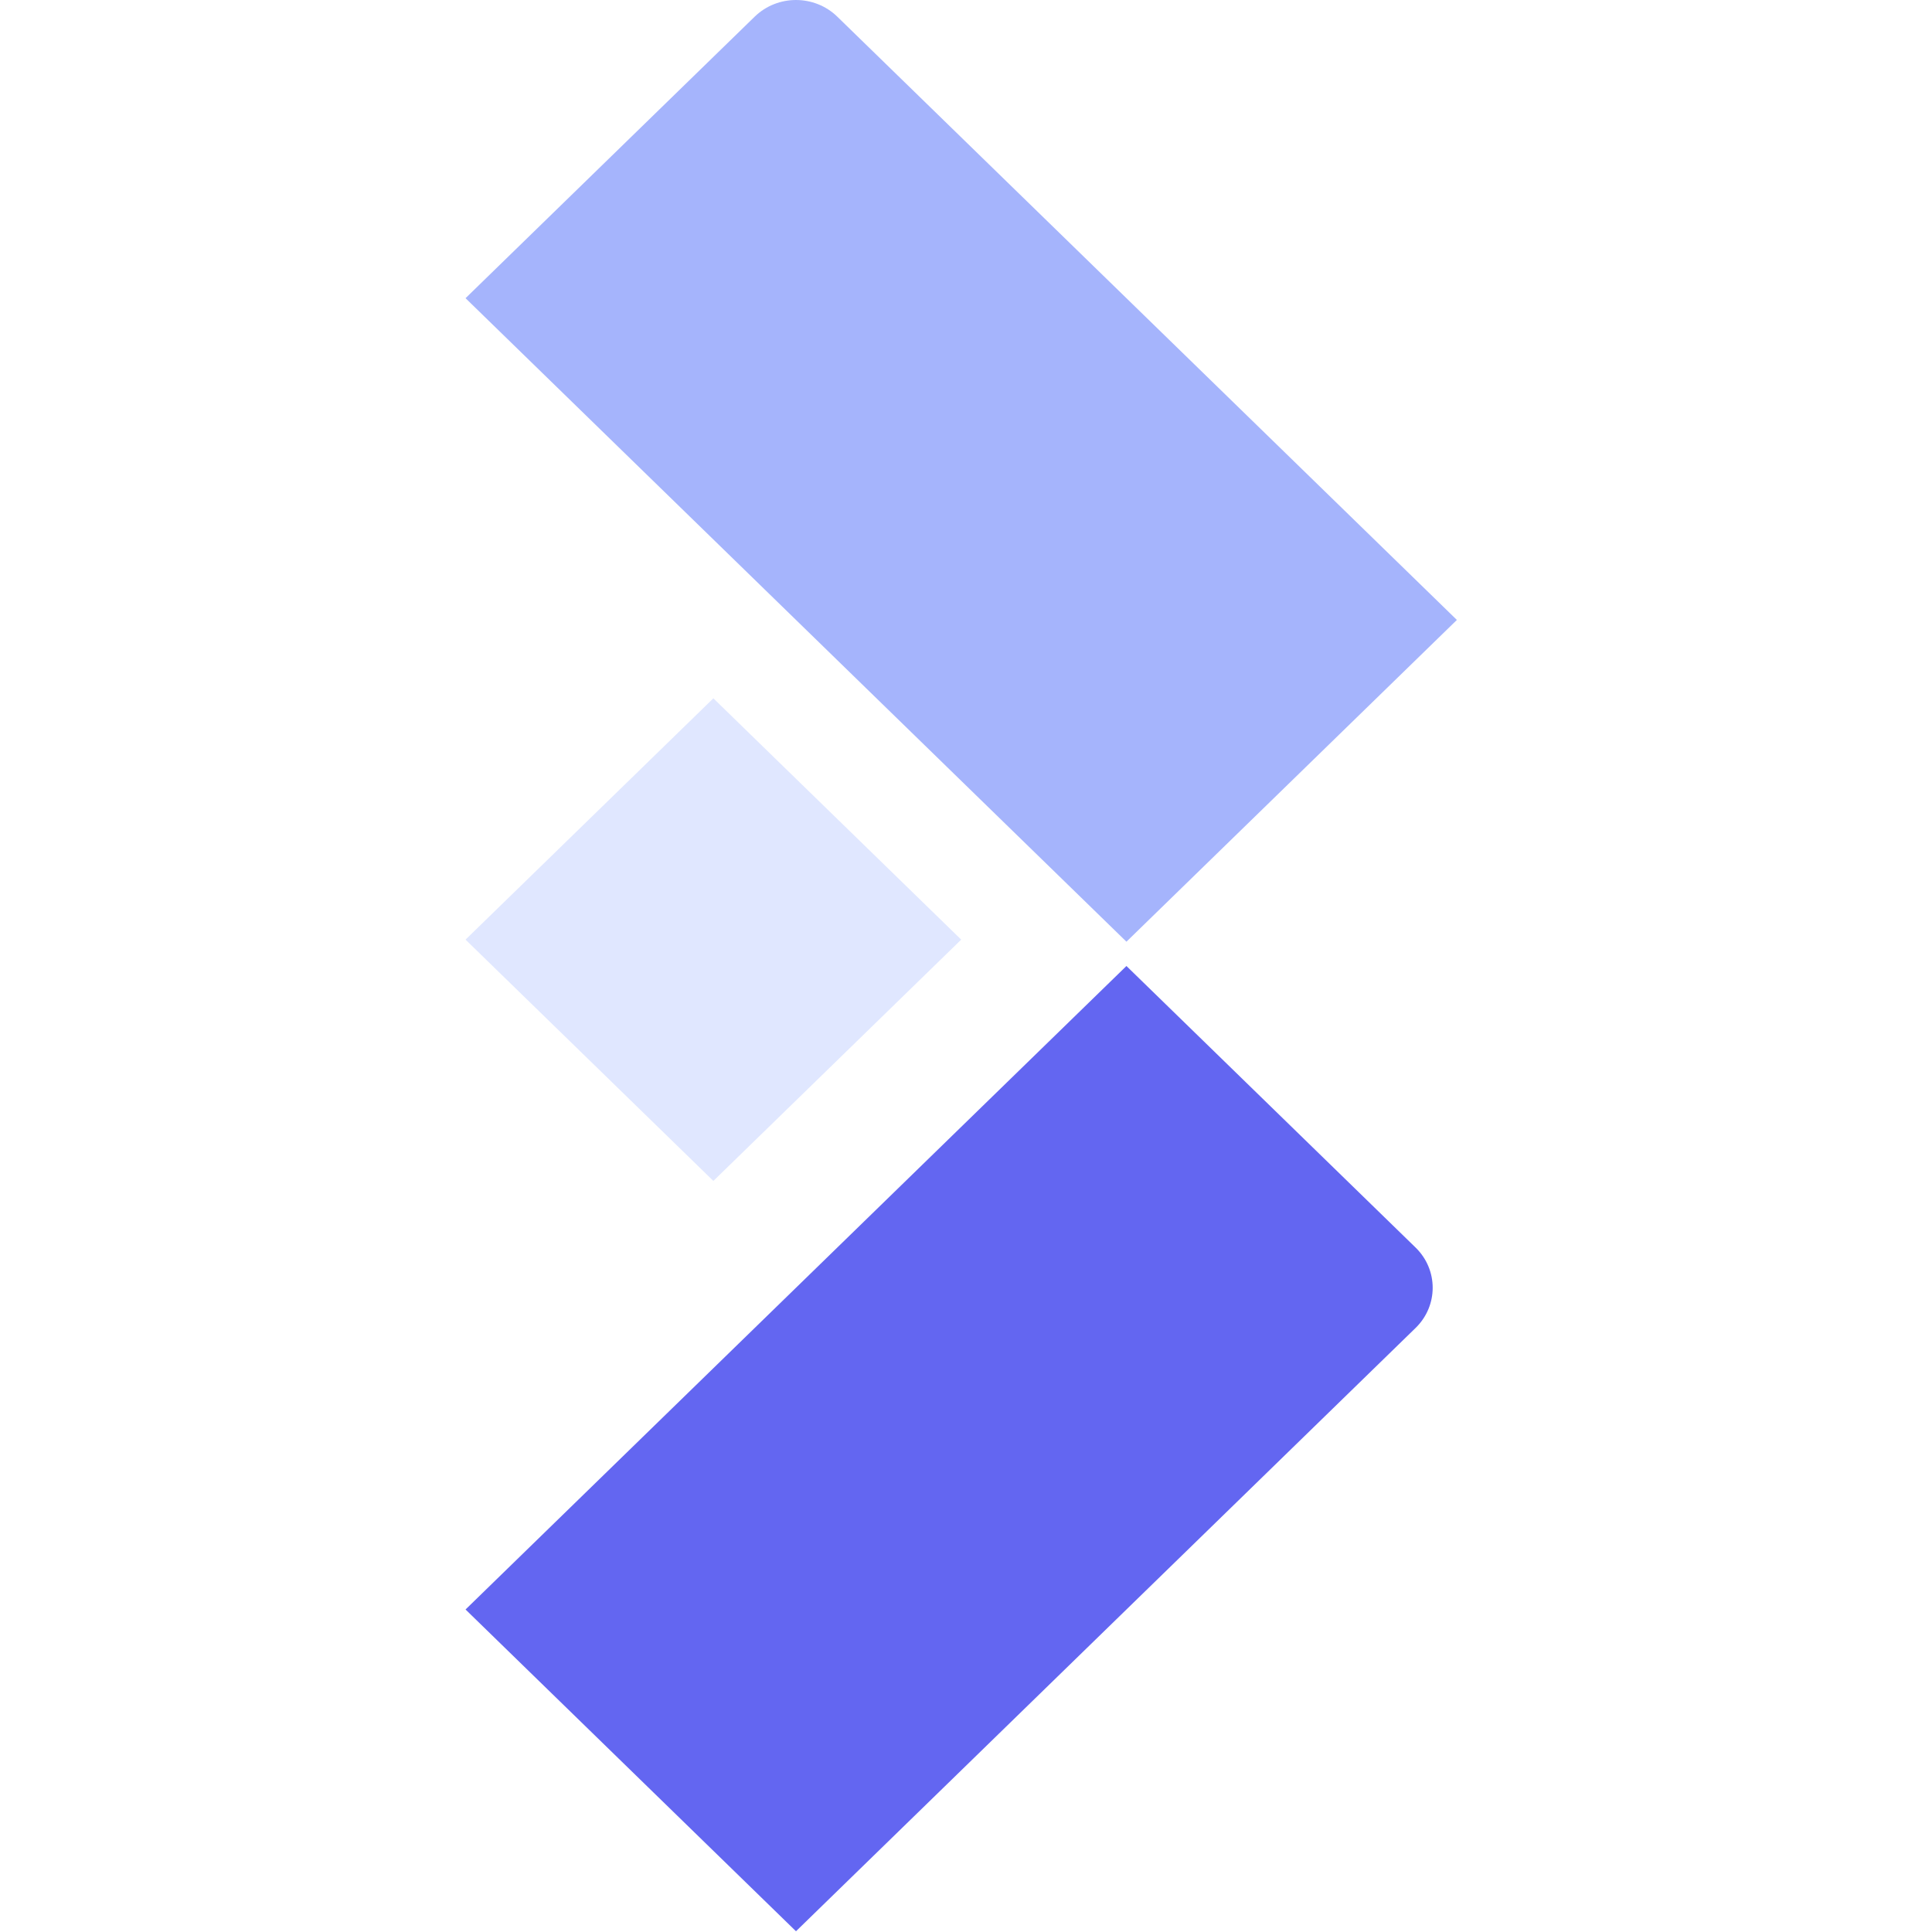
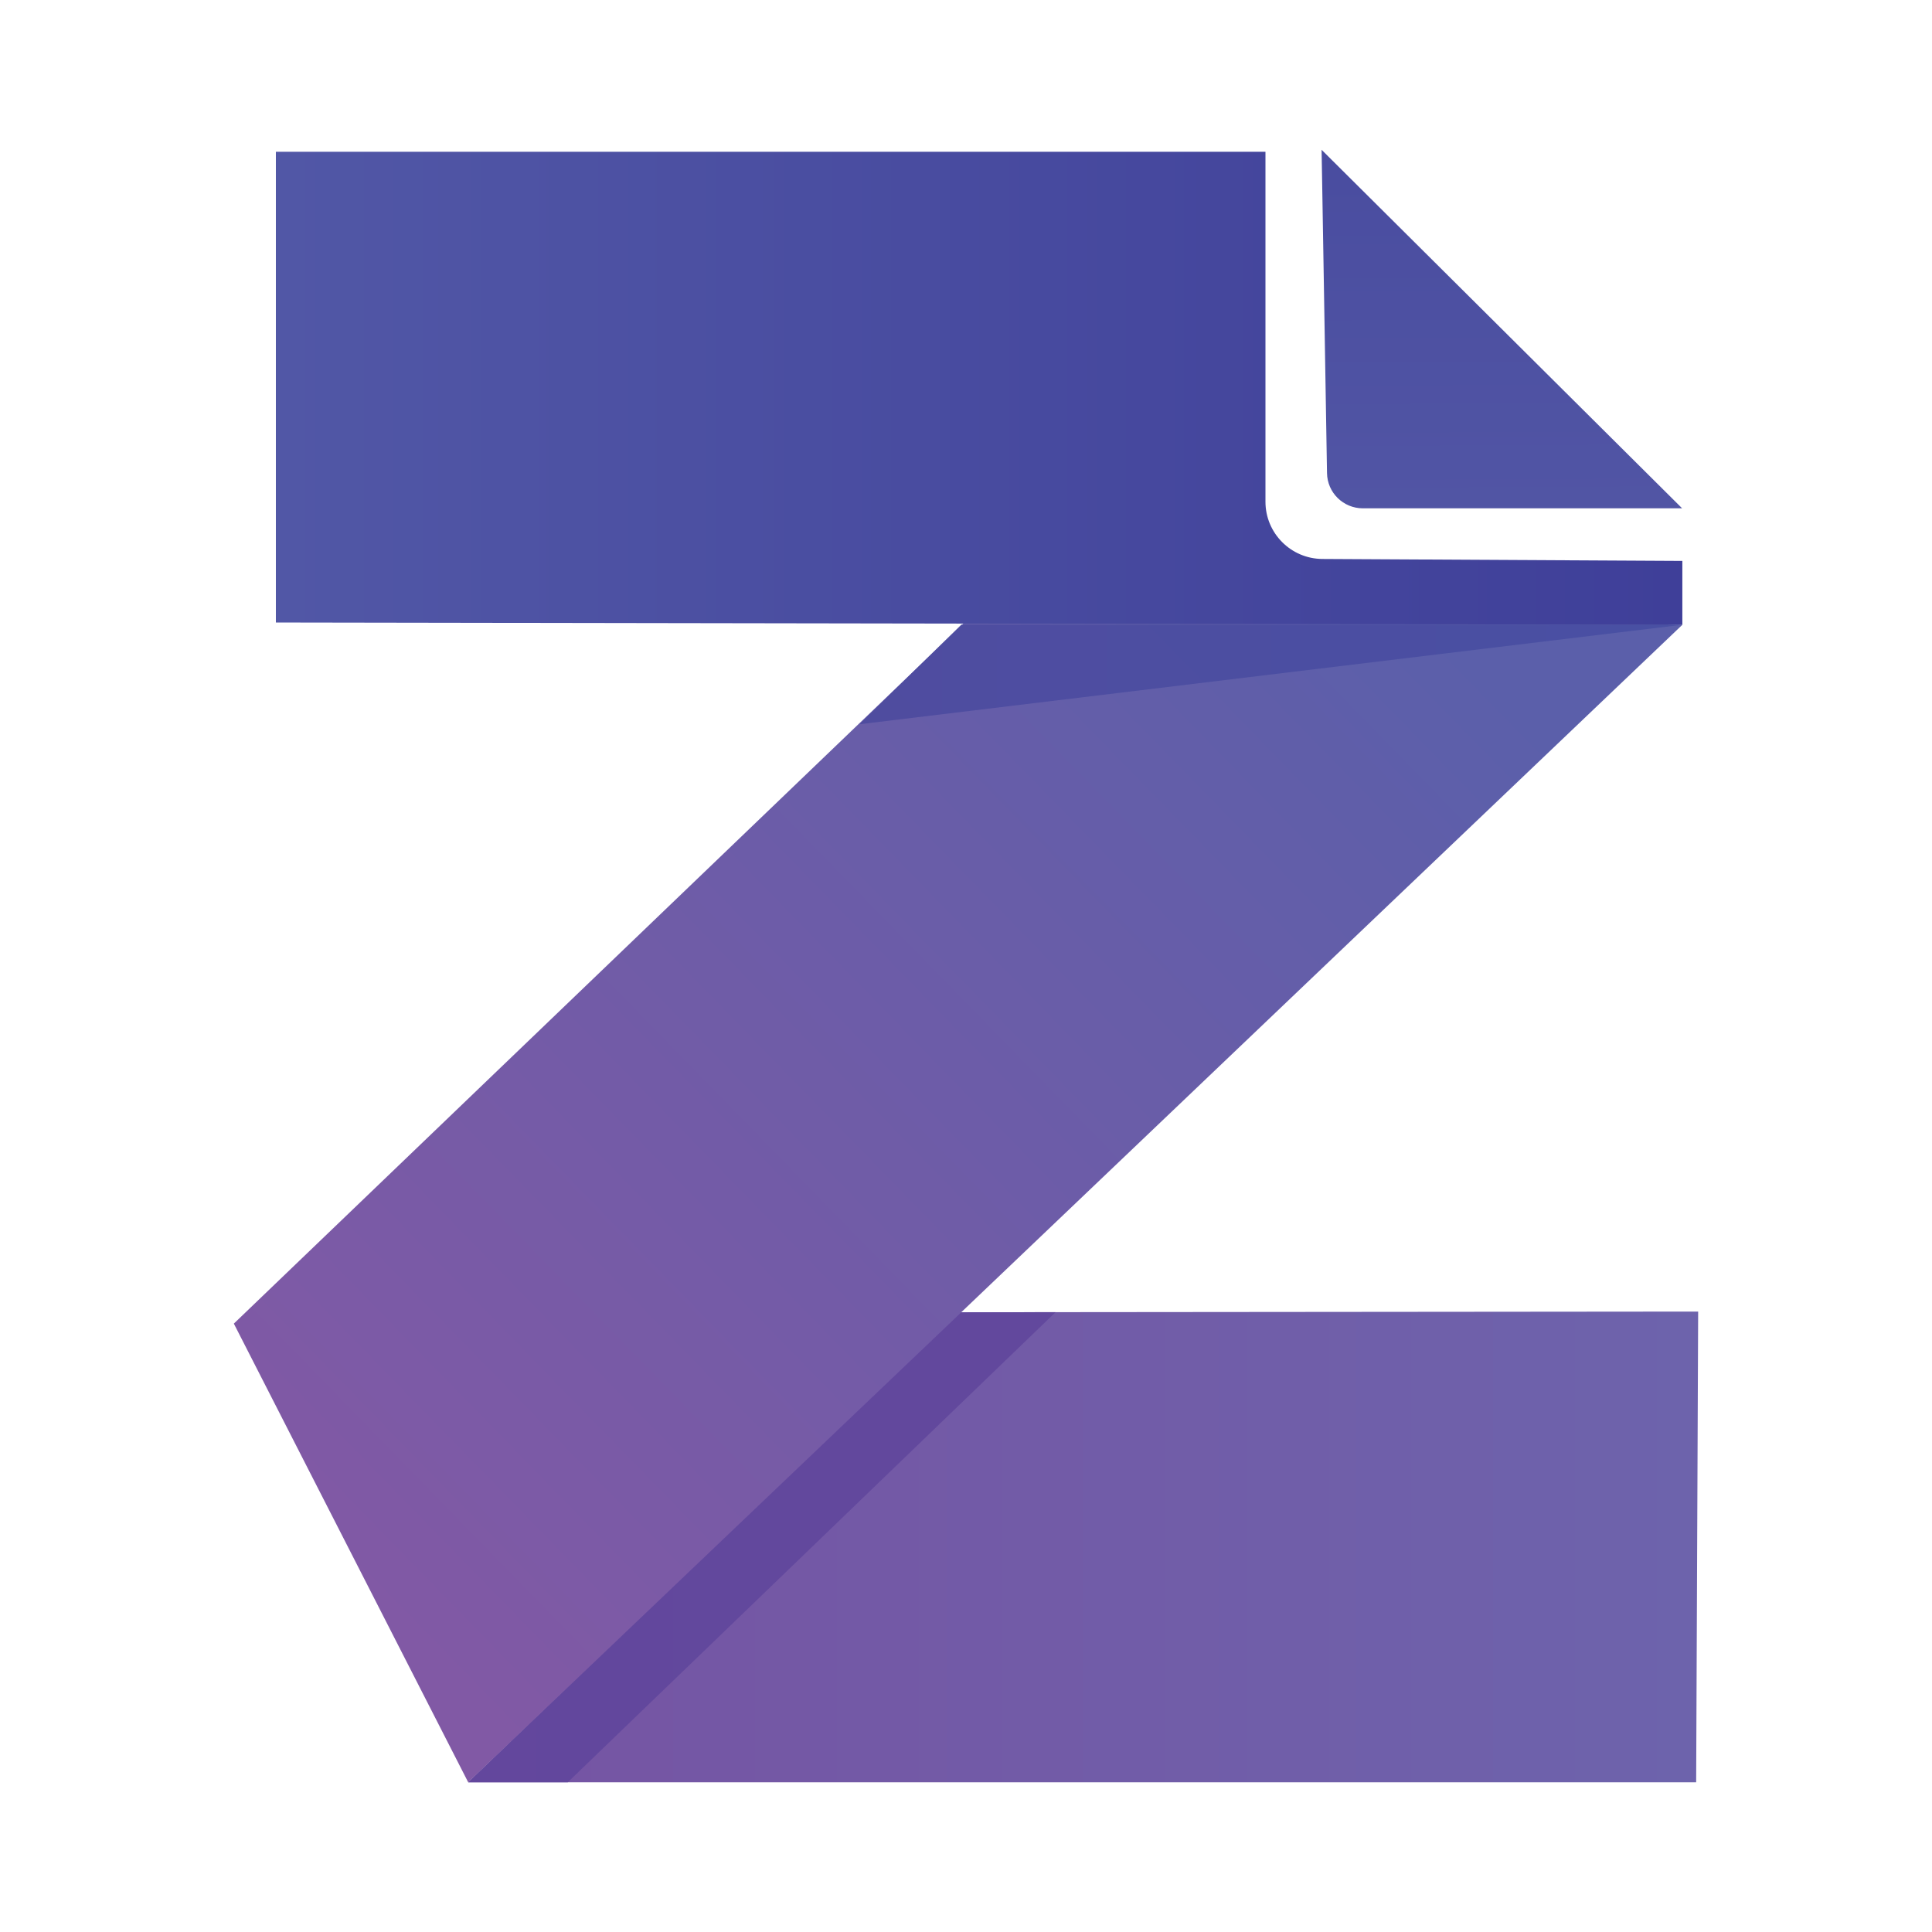
- <svg xmlns="http://www.w3.org/2000/svg" width="166" height="166" viewBox="0 0 166 166" fill="none">
-   <g transform="translate(40, 0)">
-     <path d="M56.785 80.912L0 25.621L24.843 1.432C26.804 -0.477 29.981 -0.477 31.941 1.432L85.177 53.266L56.785 80.912Z" fill="#A5B4FC" />
-     <path d="M-1.30805e-05 80.734L21.294 101.467L42.588 80.734L21.294 60L-1.30805e-05 80.734Z" fill="#E0E7FF" />
-     <path d="M56.785 83L81.628 107.19C83.588 109.098 83.588 112.192 81.628 114.101L28.392 165.936L0 138.29L56.785 83Z" fill="#6366F1" />
+ <svg xmlns="http://www.w3.org/2000/svg" id="Layer_1" version="1.1" viewBox="0 0 512 512">
+   <defs>
+     <linearGradient id="linear-gradient" x1="124.08" y1="409.96" x2="450.03" y2="409.96" gradientUnits="userSpaceOnUse">
+       <stop offset="0" stop-color="#7654a3" />
+       <stop offset="1" stop-color="#6d63ac" />
+     </linearGradient>
+     <linearGradient id="linear-gradient1" x1="90.89" y1="417.13" x2="365.73" y2="149.13" gradientUnits="userSpaceOnUse">
+       <stop offset="0" stop-color="#8159a5" />
+       <stop offset="1" stop-color="#5b5faa" />
+     </linearGradient>
+     <linearGradient id="linear-gradient2" x1="73.12" y1="102.89" x2="445.85" y2="102.89" gradientUnits="userSpaceOnUse">
+       <stop offset="0" stop-color="#5157a6" />
+       <stop offset="1" stop-color="#3f3f99" />
+     </linearGradient>
+     <linearGradient id="linear-gradient3" x1="397.79" y1="45.83" x2="398.31" y2="145.73" gradientUnits="userSpaceOnUse">
+       <stop offset="0" stop-color="#4a4da0" />
+       <stop offset="1" stop-color="#5256a5" />
+     </linearGradient>
+     <linearGradient id="linear-gradient4" x1="227.78" y1="178.73" x2="445.85" y2="178.73" gradientUnits="userSpaceOnUse">
+       <stop offset="0" stop-color="#4c4a9f" />
+       <stop offset="1" stop-color="#474fa2" />
+     </linearGradient>
+   </defs>
+   <text />
+   <g>
+     <polygon points="450.03 347.58 449.5 472.33 124.08 472.33 253.46 347.76 450.03 347.58" fill="url(#linear-gradient)" />
+     <polygon points="61.97 350.77 259.45 161.25 445.85 165.57 124.08 472.33 61.97 350.77" fill="url(#linear-gradient1)" />
+     <path d="M73.12,40.22h262.24v92.74c0,8.34,6.74,15.12,15.08,15.17l95.4.52v16.92l-372.73-.6V40.22Z" fill="url(#linear-gradient2)" />
+     <path d="M350.23,39.69l95.55,95.02h-84.61c-5.19,0-9.42-4.15-9.5-9.34-.4-24.2-1.44-86.97-1.44-85.69Z" fill="url(#linear-gradient3)" />
+     <polygon points="445.85 165.57 227.78 191.93 254.78 165.52 445.85 165.57" fill="url(#linear-gradient4)" opacity=".9" />
+     <polygon points="254.73 347.79 279.75 347.73 150.46 472.33 124.08 472.33 254.73 347.79" fill="#60469c" opacity=".9" />
  </g>
</svg>
